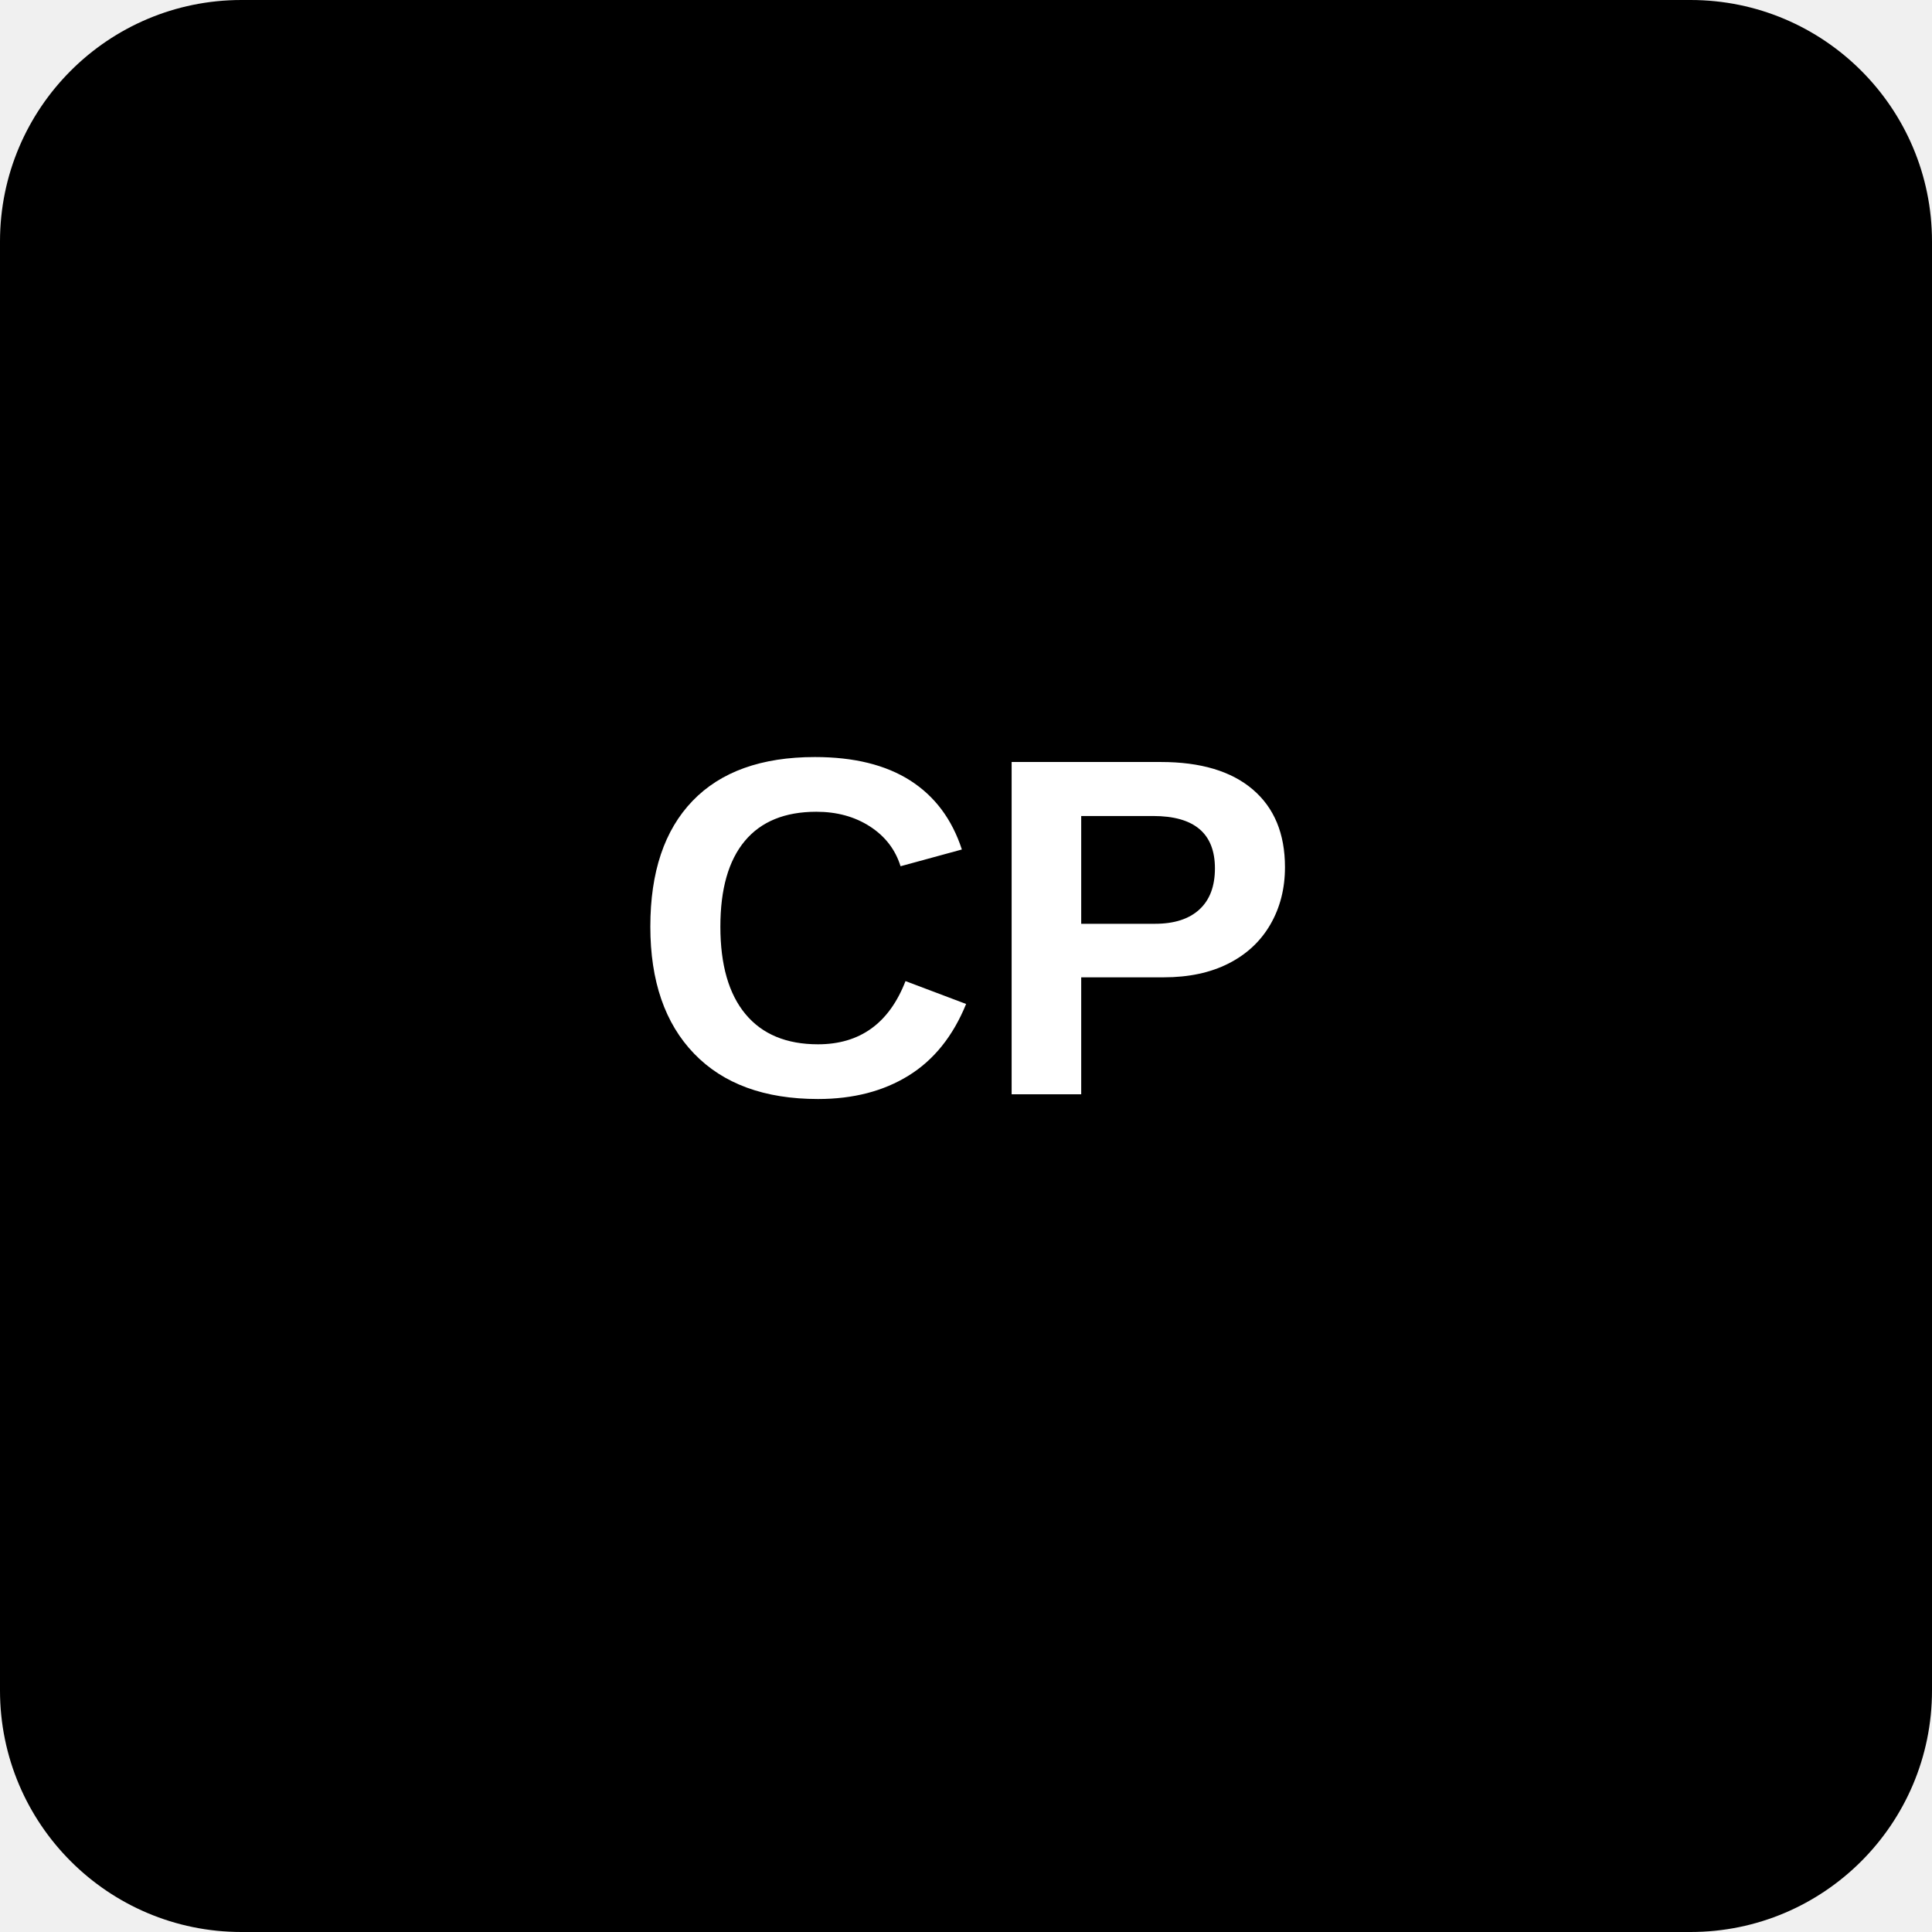
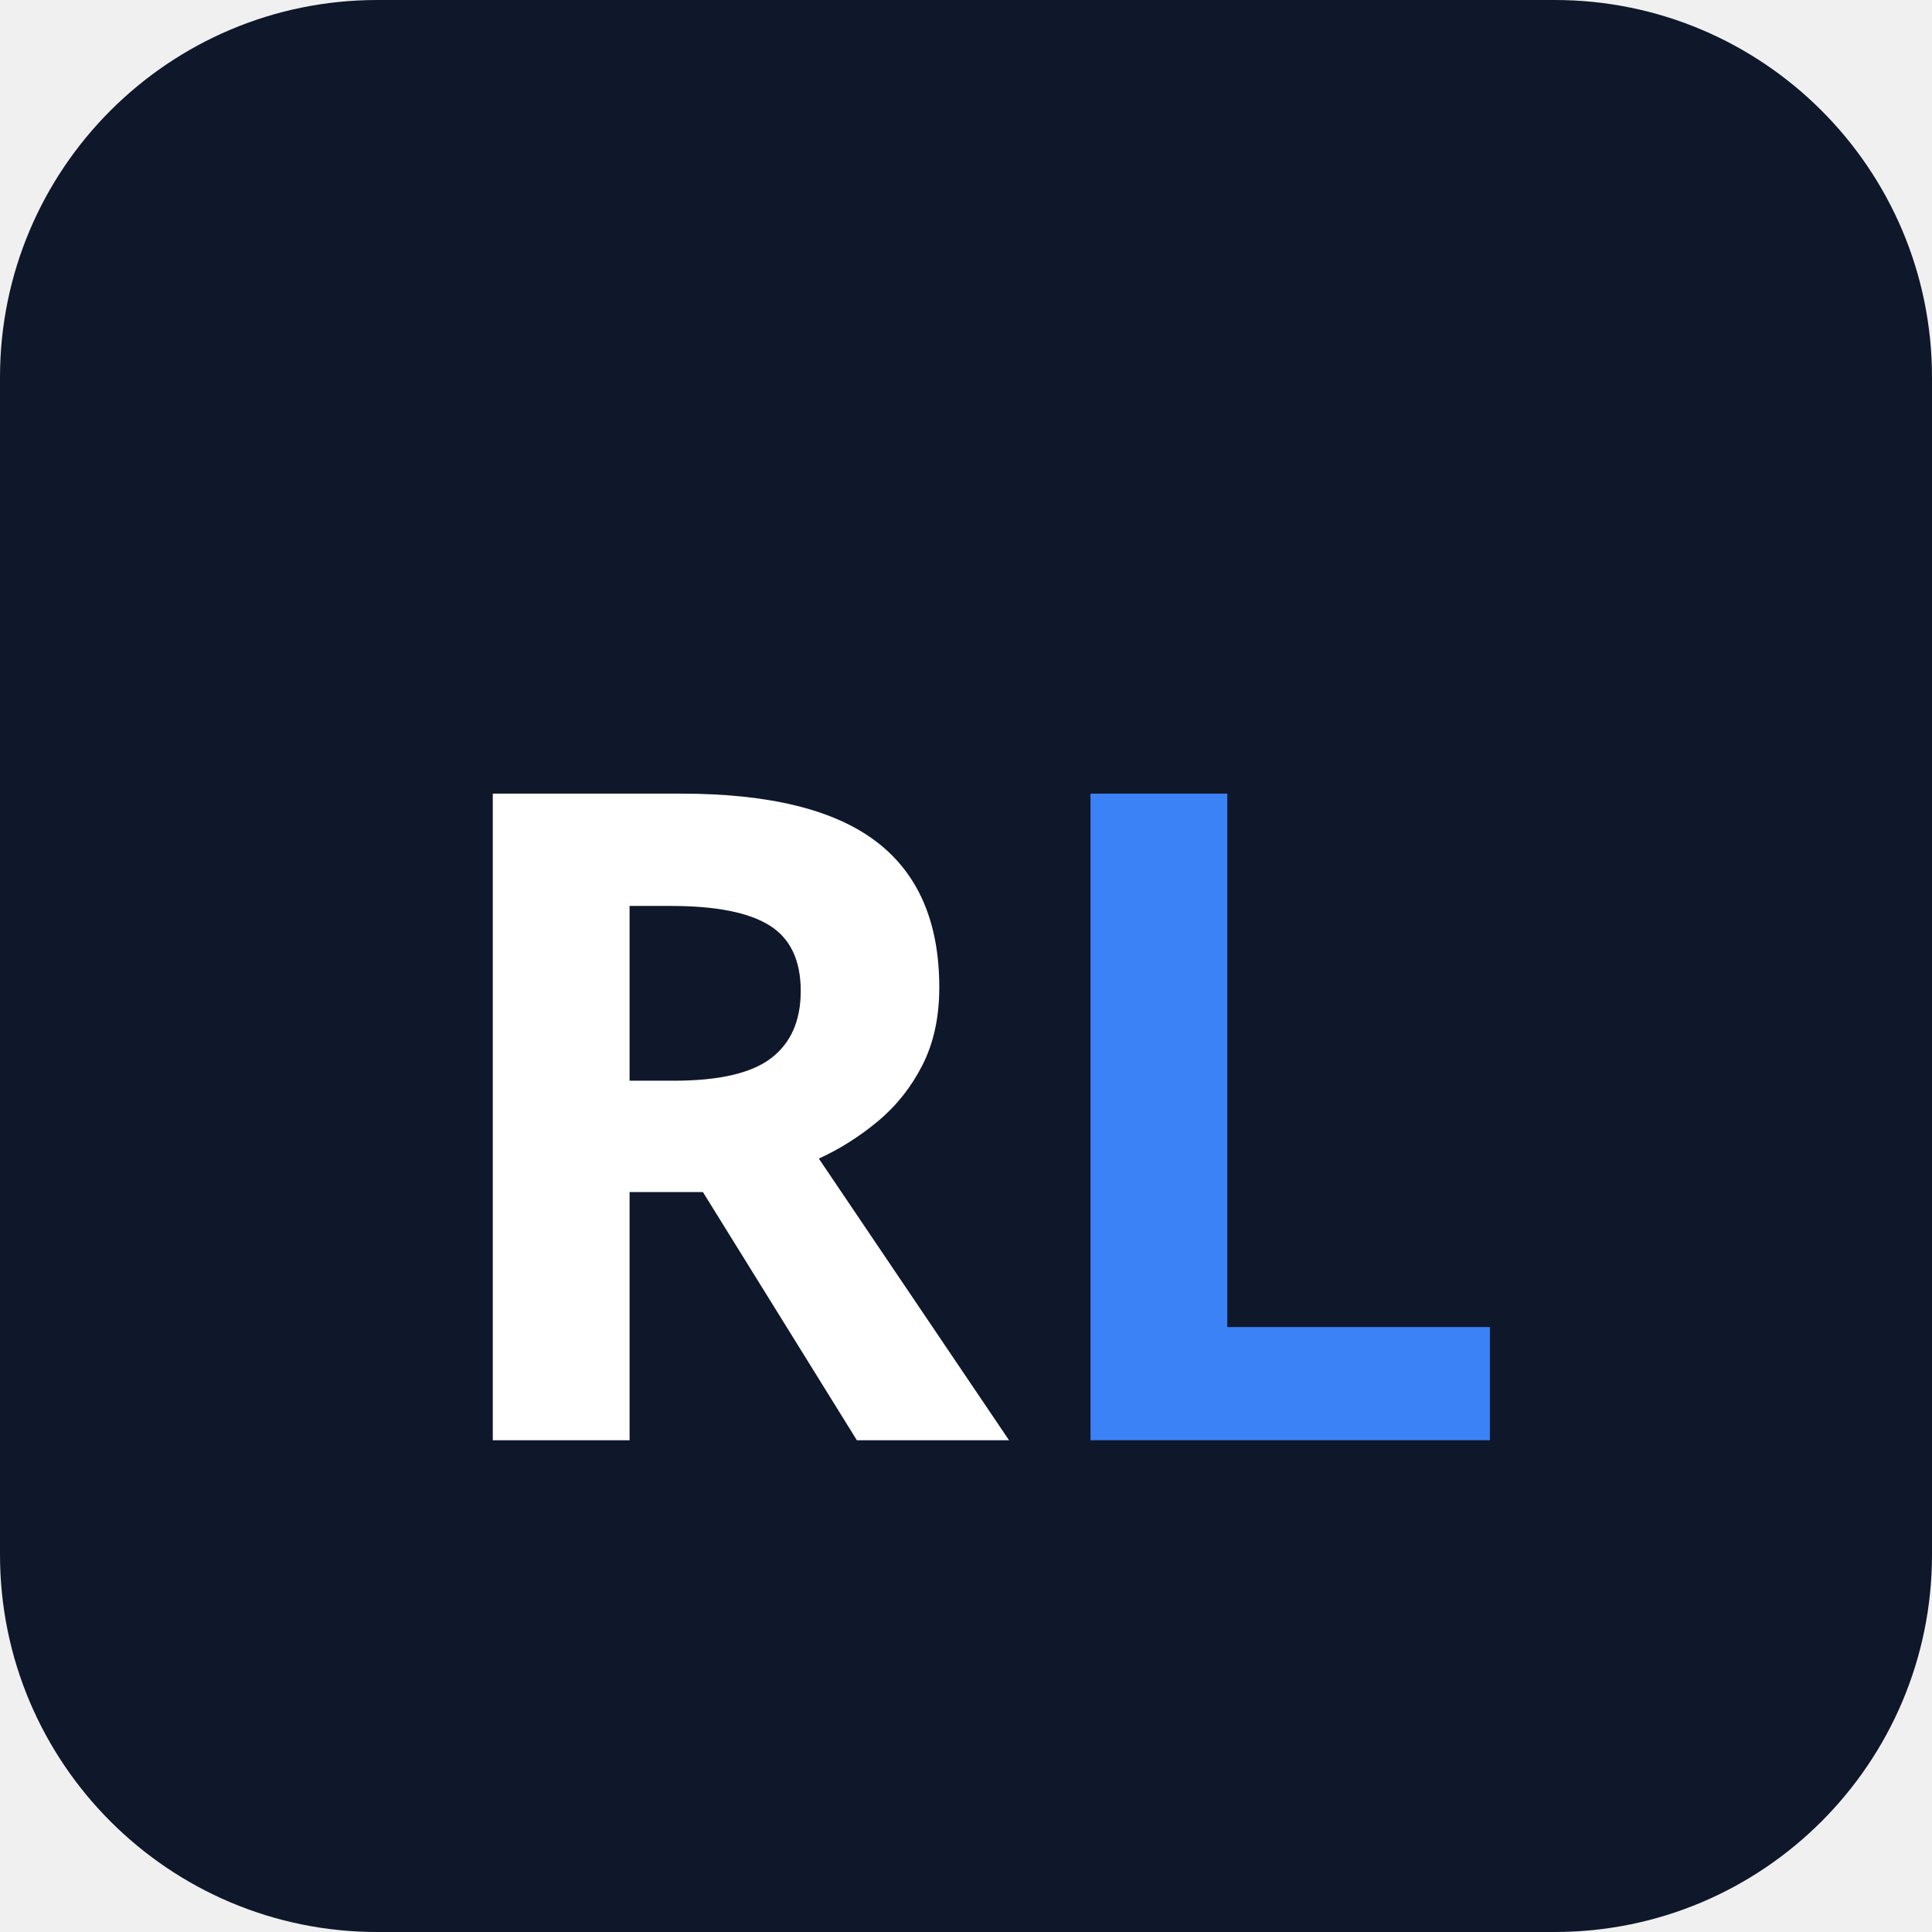
- <svg xmlns="http://www.w3.org/2000/svg" viewBox="0 0 512 512" fill="#000000">
-   <rect x="0" y="0" width="512" height="512" rx="64" fill="#000000" />
-   <text x="256" y="290" text-anchor="middle" fill="white" font-family="Arial, sans-serif" font-size="128" font-weight="bold">CP</text>
+ <svg xmlns="http://www.w3.org/2000/svg" viewBox="0 0 512 512">
+   <rect width="512" height="512" rx="100" fill="#0f172a" />
+   <text x="50%" y="58%" dominant-baseline="middle" text-anchor="middle" font-family="sans-serif" font-weight="900" font-size="240" fill="#ffffff">
+     R<tspan fill="#3b82f6">L</tspan>
+   </text>
</svg>
